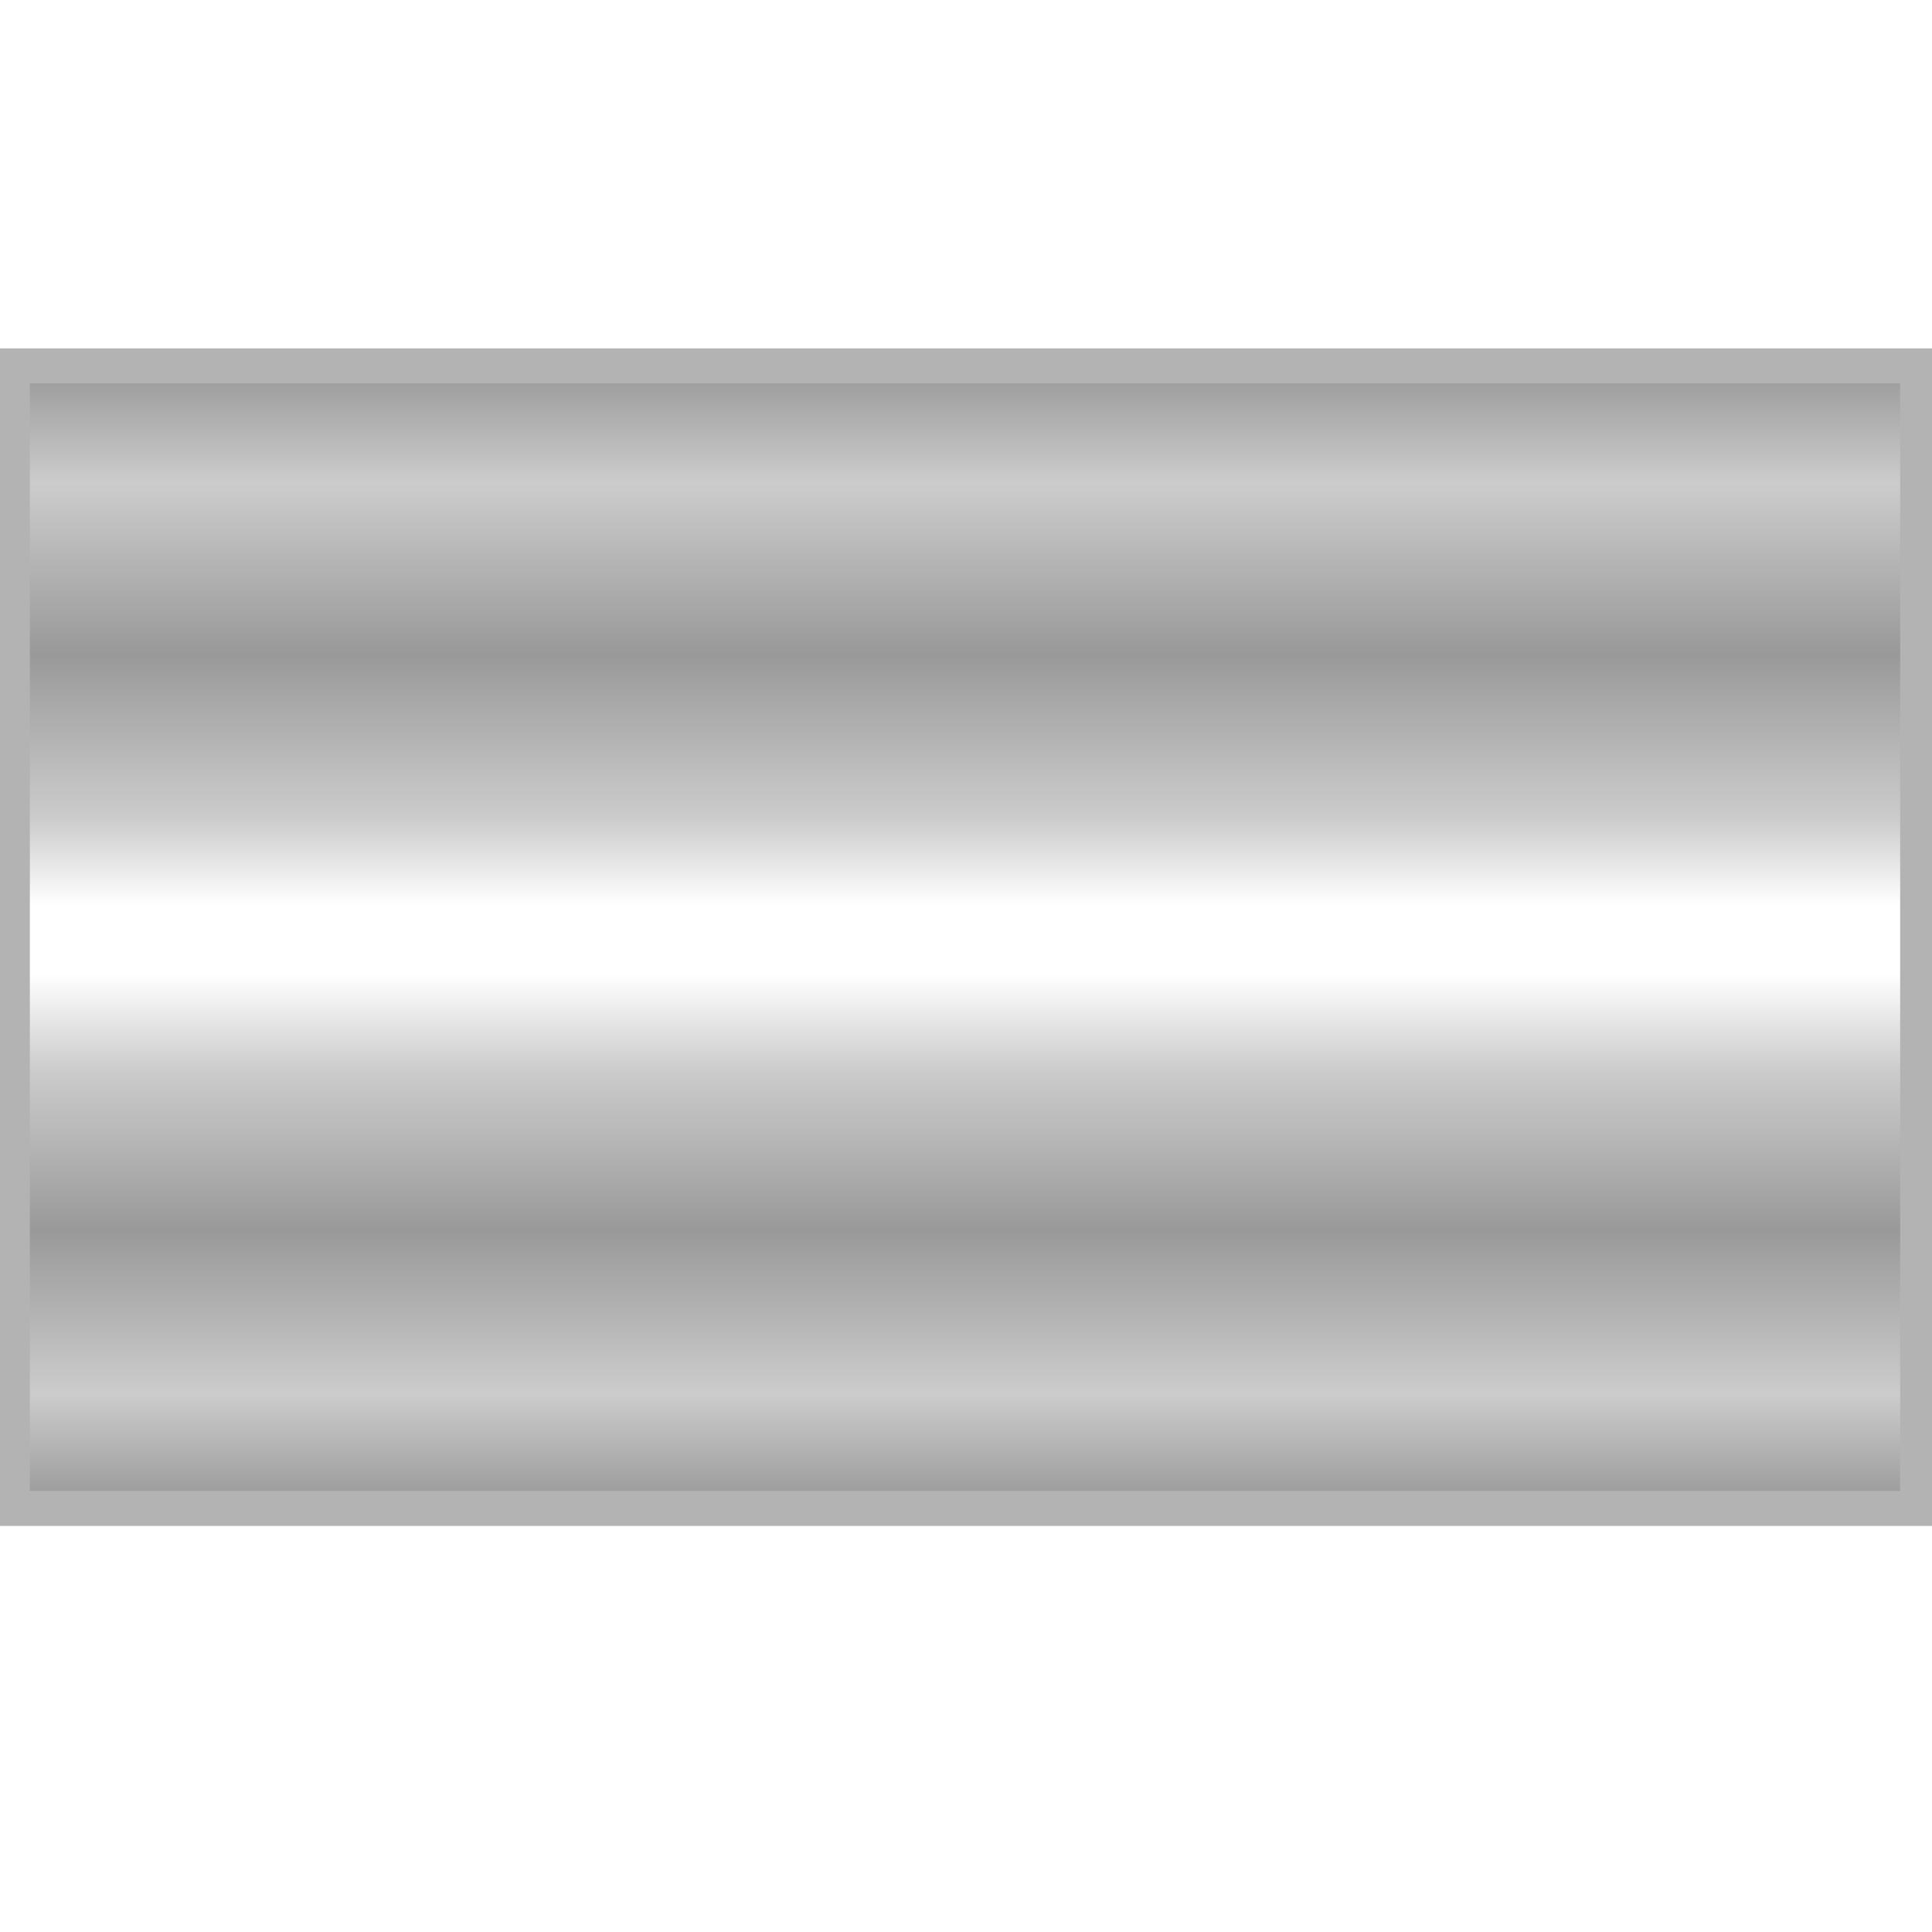
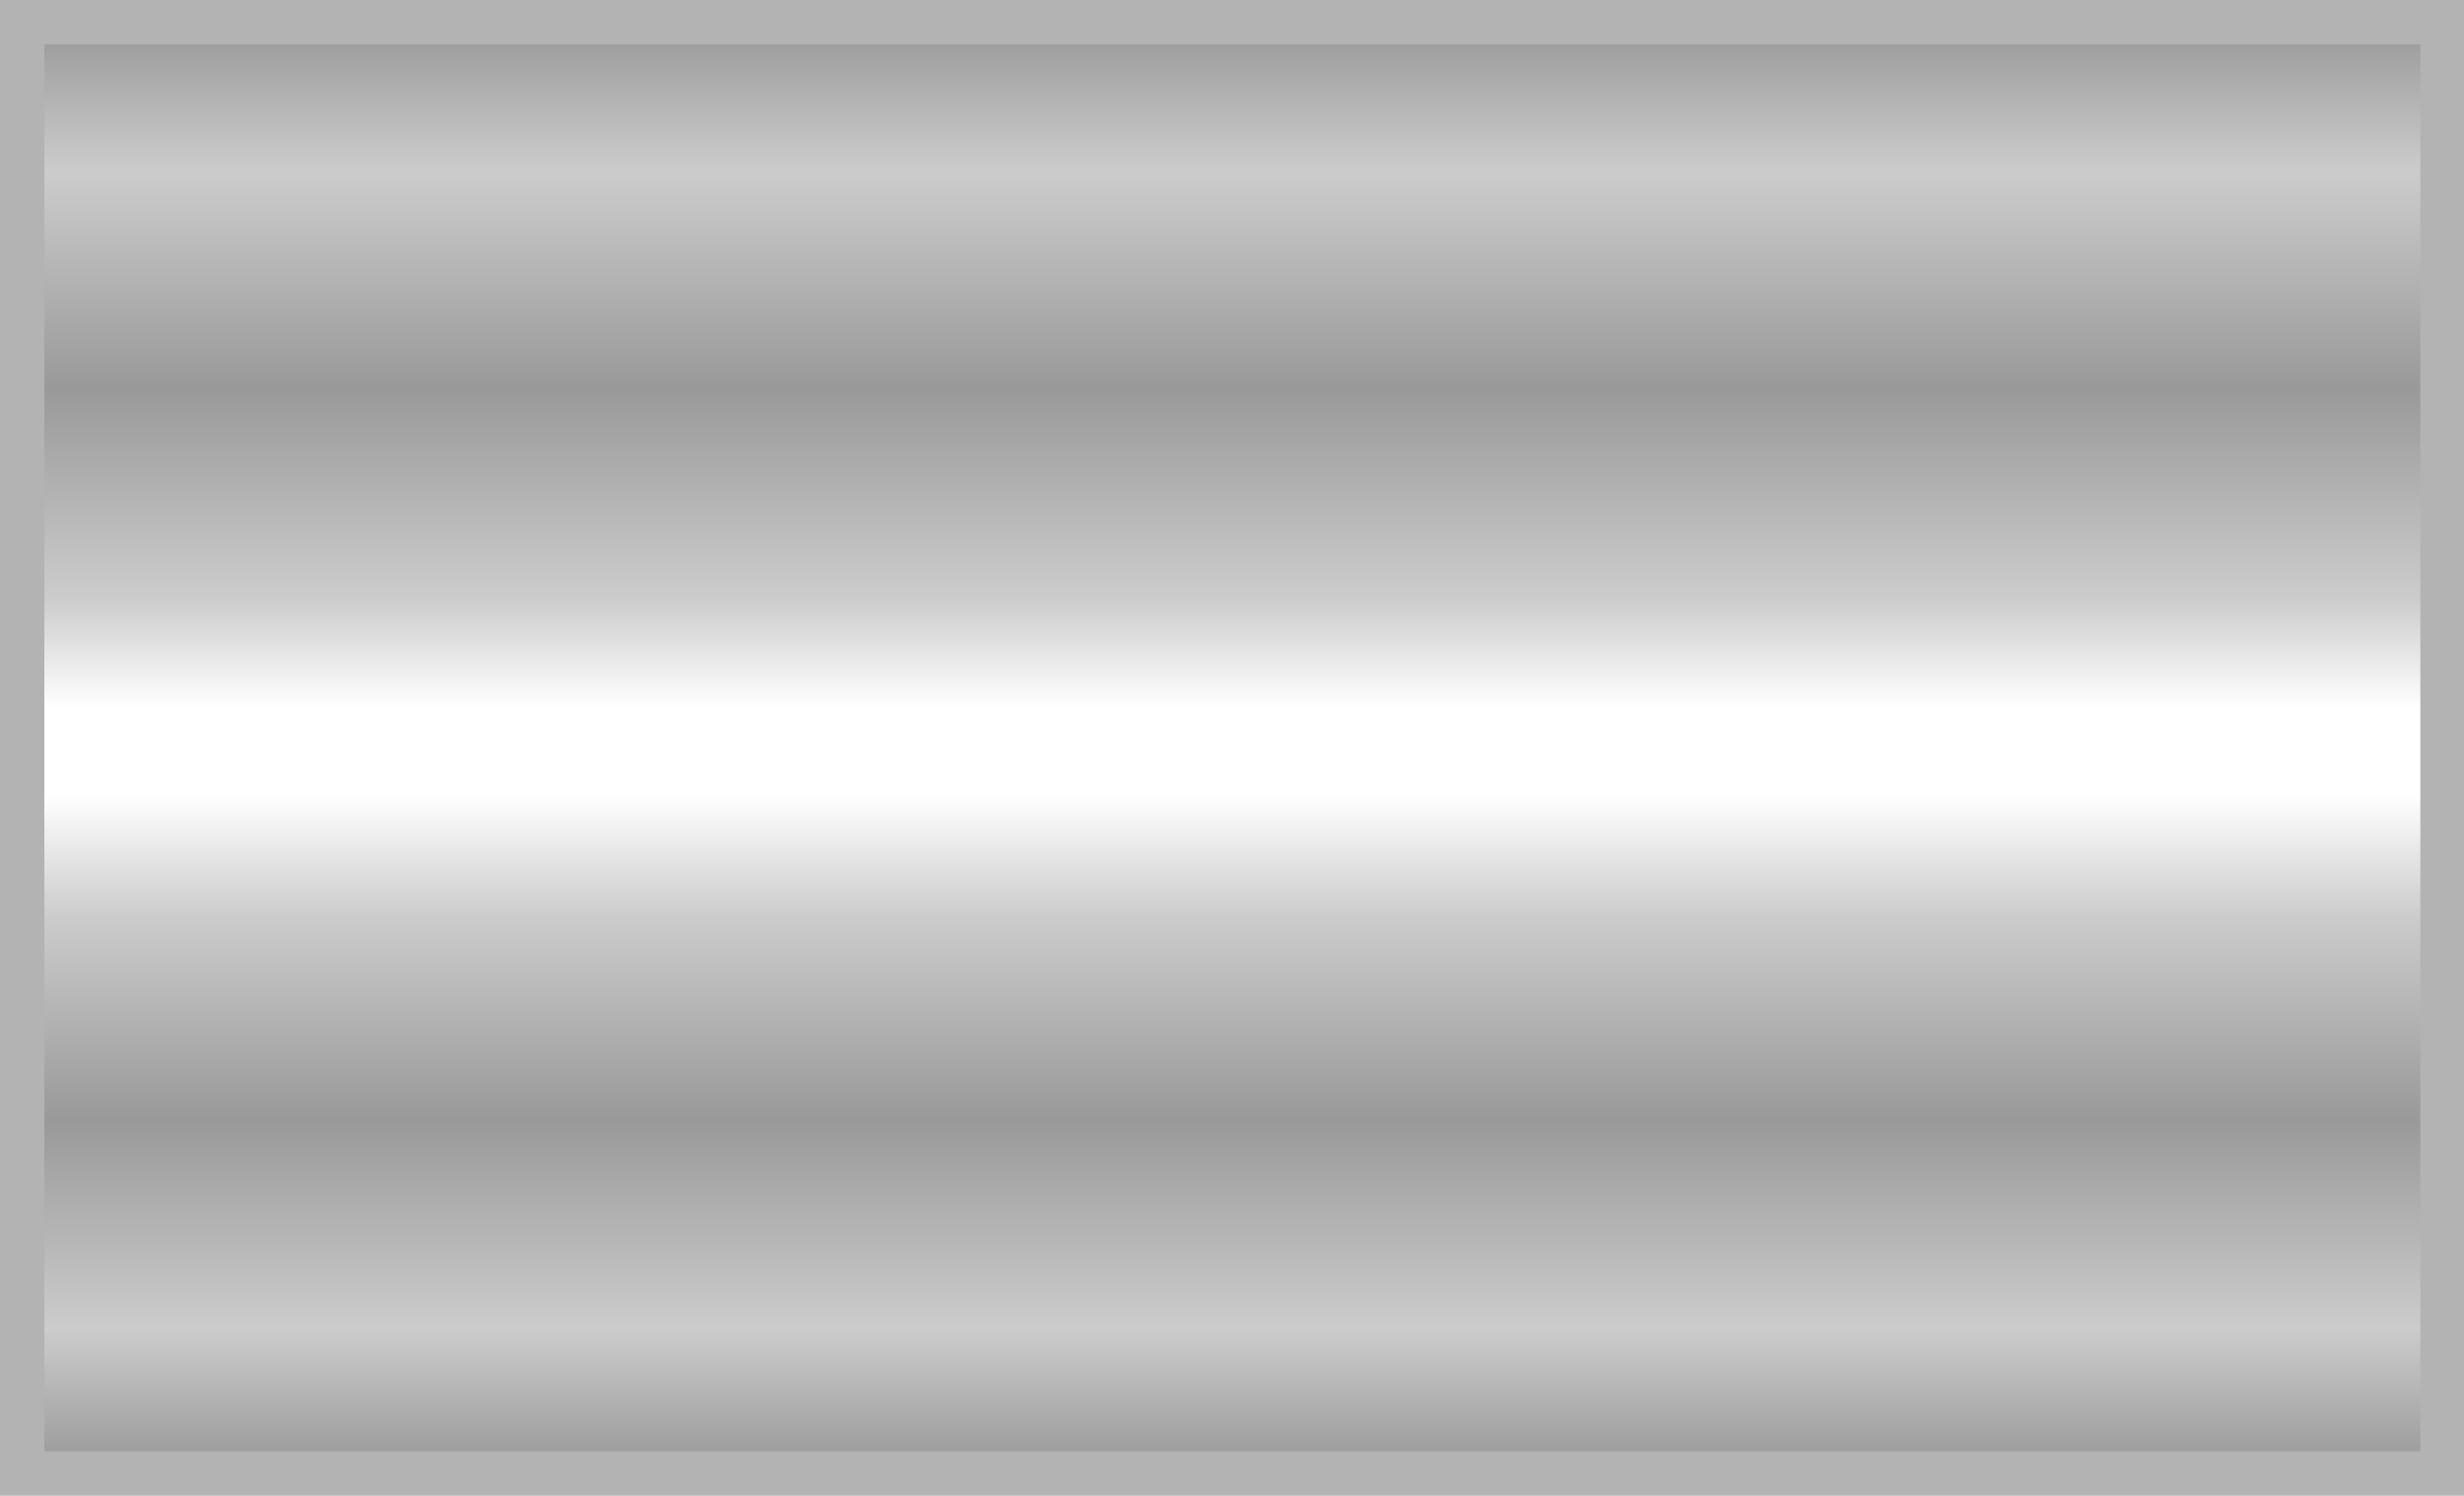
- <svg xmlns="http://www.w3.org/2000/svg" xmlns:xlink="http://www.w3.org/1999/xlink" width="48px" height="48px" id="svg4294" version="1.1">
+ <svg xmlns="http://www.w3.org/2000/svg" xmlns:xlink="http://www.w3.org/1999/xlink" width="48.188" height="29.25" id="svg4294" version="1.1">
  <defs id="defs4296">
    <linearGradient xlink:href="#Duct_" id="linearGradient9343" gradientUnits="userSpaceOnUse" gradientTransform="matrix(0,1,-0.1603565,0,244.698,64.34318)" x1="237.199" y1="596.621" x2="277.706" y2="596.621" />
    <linearGradient id="Duct_">
      <stop style="stop-color:#999999;stop-opacity:1" offset="0" id="stop8612" />
      <stop id="stop8614" offset="0.1" style="stop-color:#cccccc;stop-opacity:1" />
      <stop style="stop-color:#999999;stop-opacity:1" offset="0.251" id="stop8616" />
      <stop id="stop8618" offset="0.397" style="stop-color:#cccccc;stop-opacity:1" />
      <stop style="stop-color:#ffffff;stop-opacity:1" offset="0.473" id="stop8620" />
      <stop id="stop8622" offset="0.533" style="stop-color:#ffffff;stop-opacity:1" />
      <stop style="stop-color:#cccccc;stop-opacity:1" offset="0.618" id="stop8624" />
      <stop id="stop8626" offset="0.76" style="stop-color:#999999;stop-opacity:1" />
      <stop style="stop-color:#cccccc;stop-opacity:1" offset="0.904" id="stop8628" />
      <stop style="stop-color:#999999;stop-opacity:1" offset="1" id="stop8630" />
    </linearGradient>
    <linearGradient y2="596.621" x2="277.706" y1="596.621" x1="237.199" gradientTransform="matrix(0,0.6946152,-0.111386,0,103.8979,-155.5692)" gradientUnits="userSpaceOnUse" id="linearGradient4251" xlink:href="#Duct_" />
  </defs>
-   <g id="layer1">
+   <g id="layer1" transform="translate(0.125,-8.65625)">
    <path id="path9341" d="m 0.308,37.477 47.335,0 0,-28.387 -47.335,0 z" style="fill:url(#linearGradient4251);fill-opacity:1;stroke:#b3b3b3;stroke-width:0.868;stroke-linecap:round;stroke-linejoin:miter;stroke-miterlimit:4;stroke-opacity:1;stroke-dasharray:none;stroke-dashoffset:0" />
  </g>
</svg>
